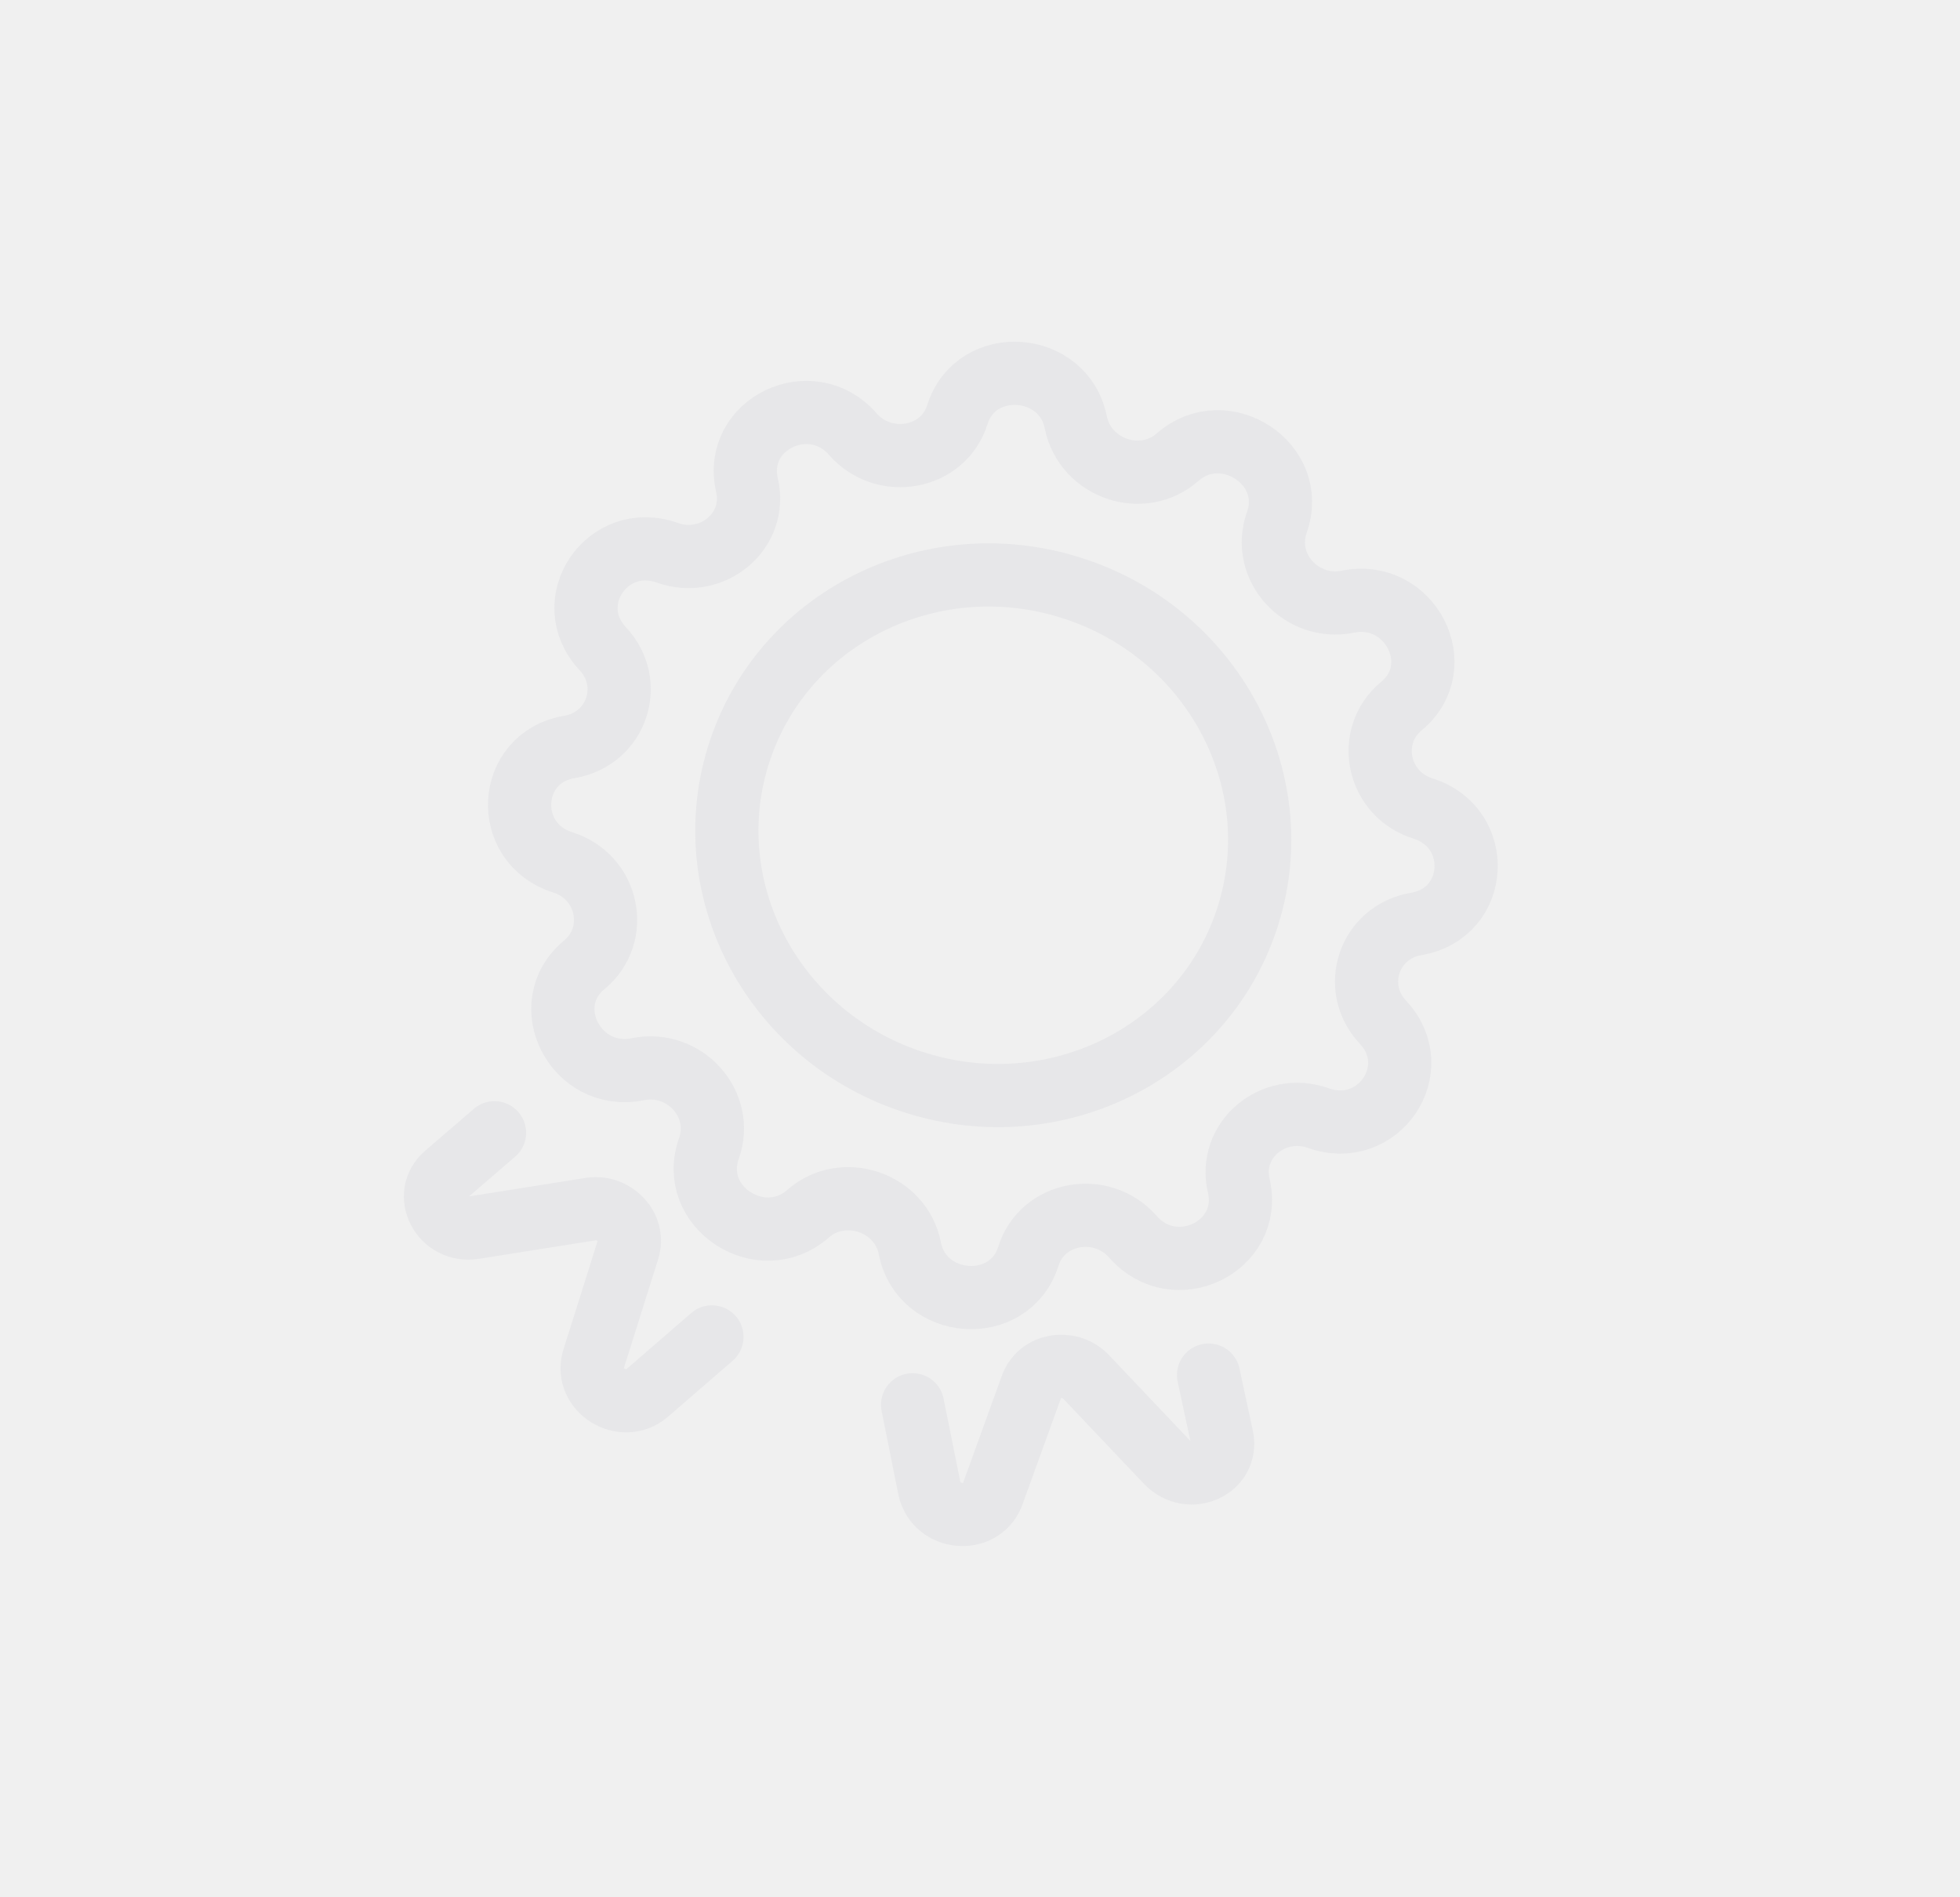
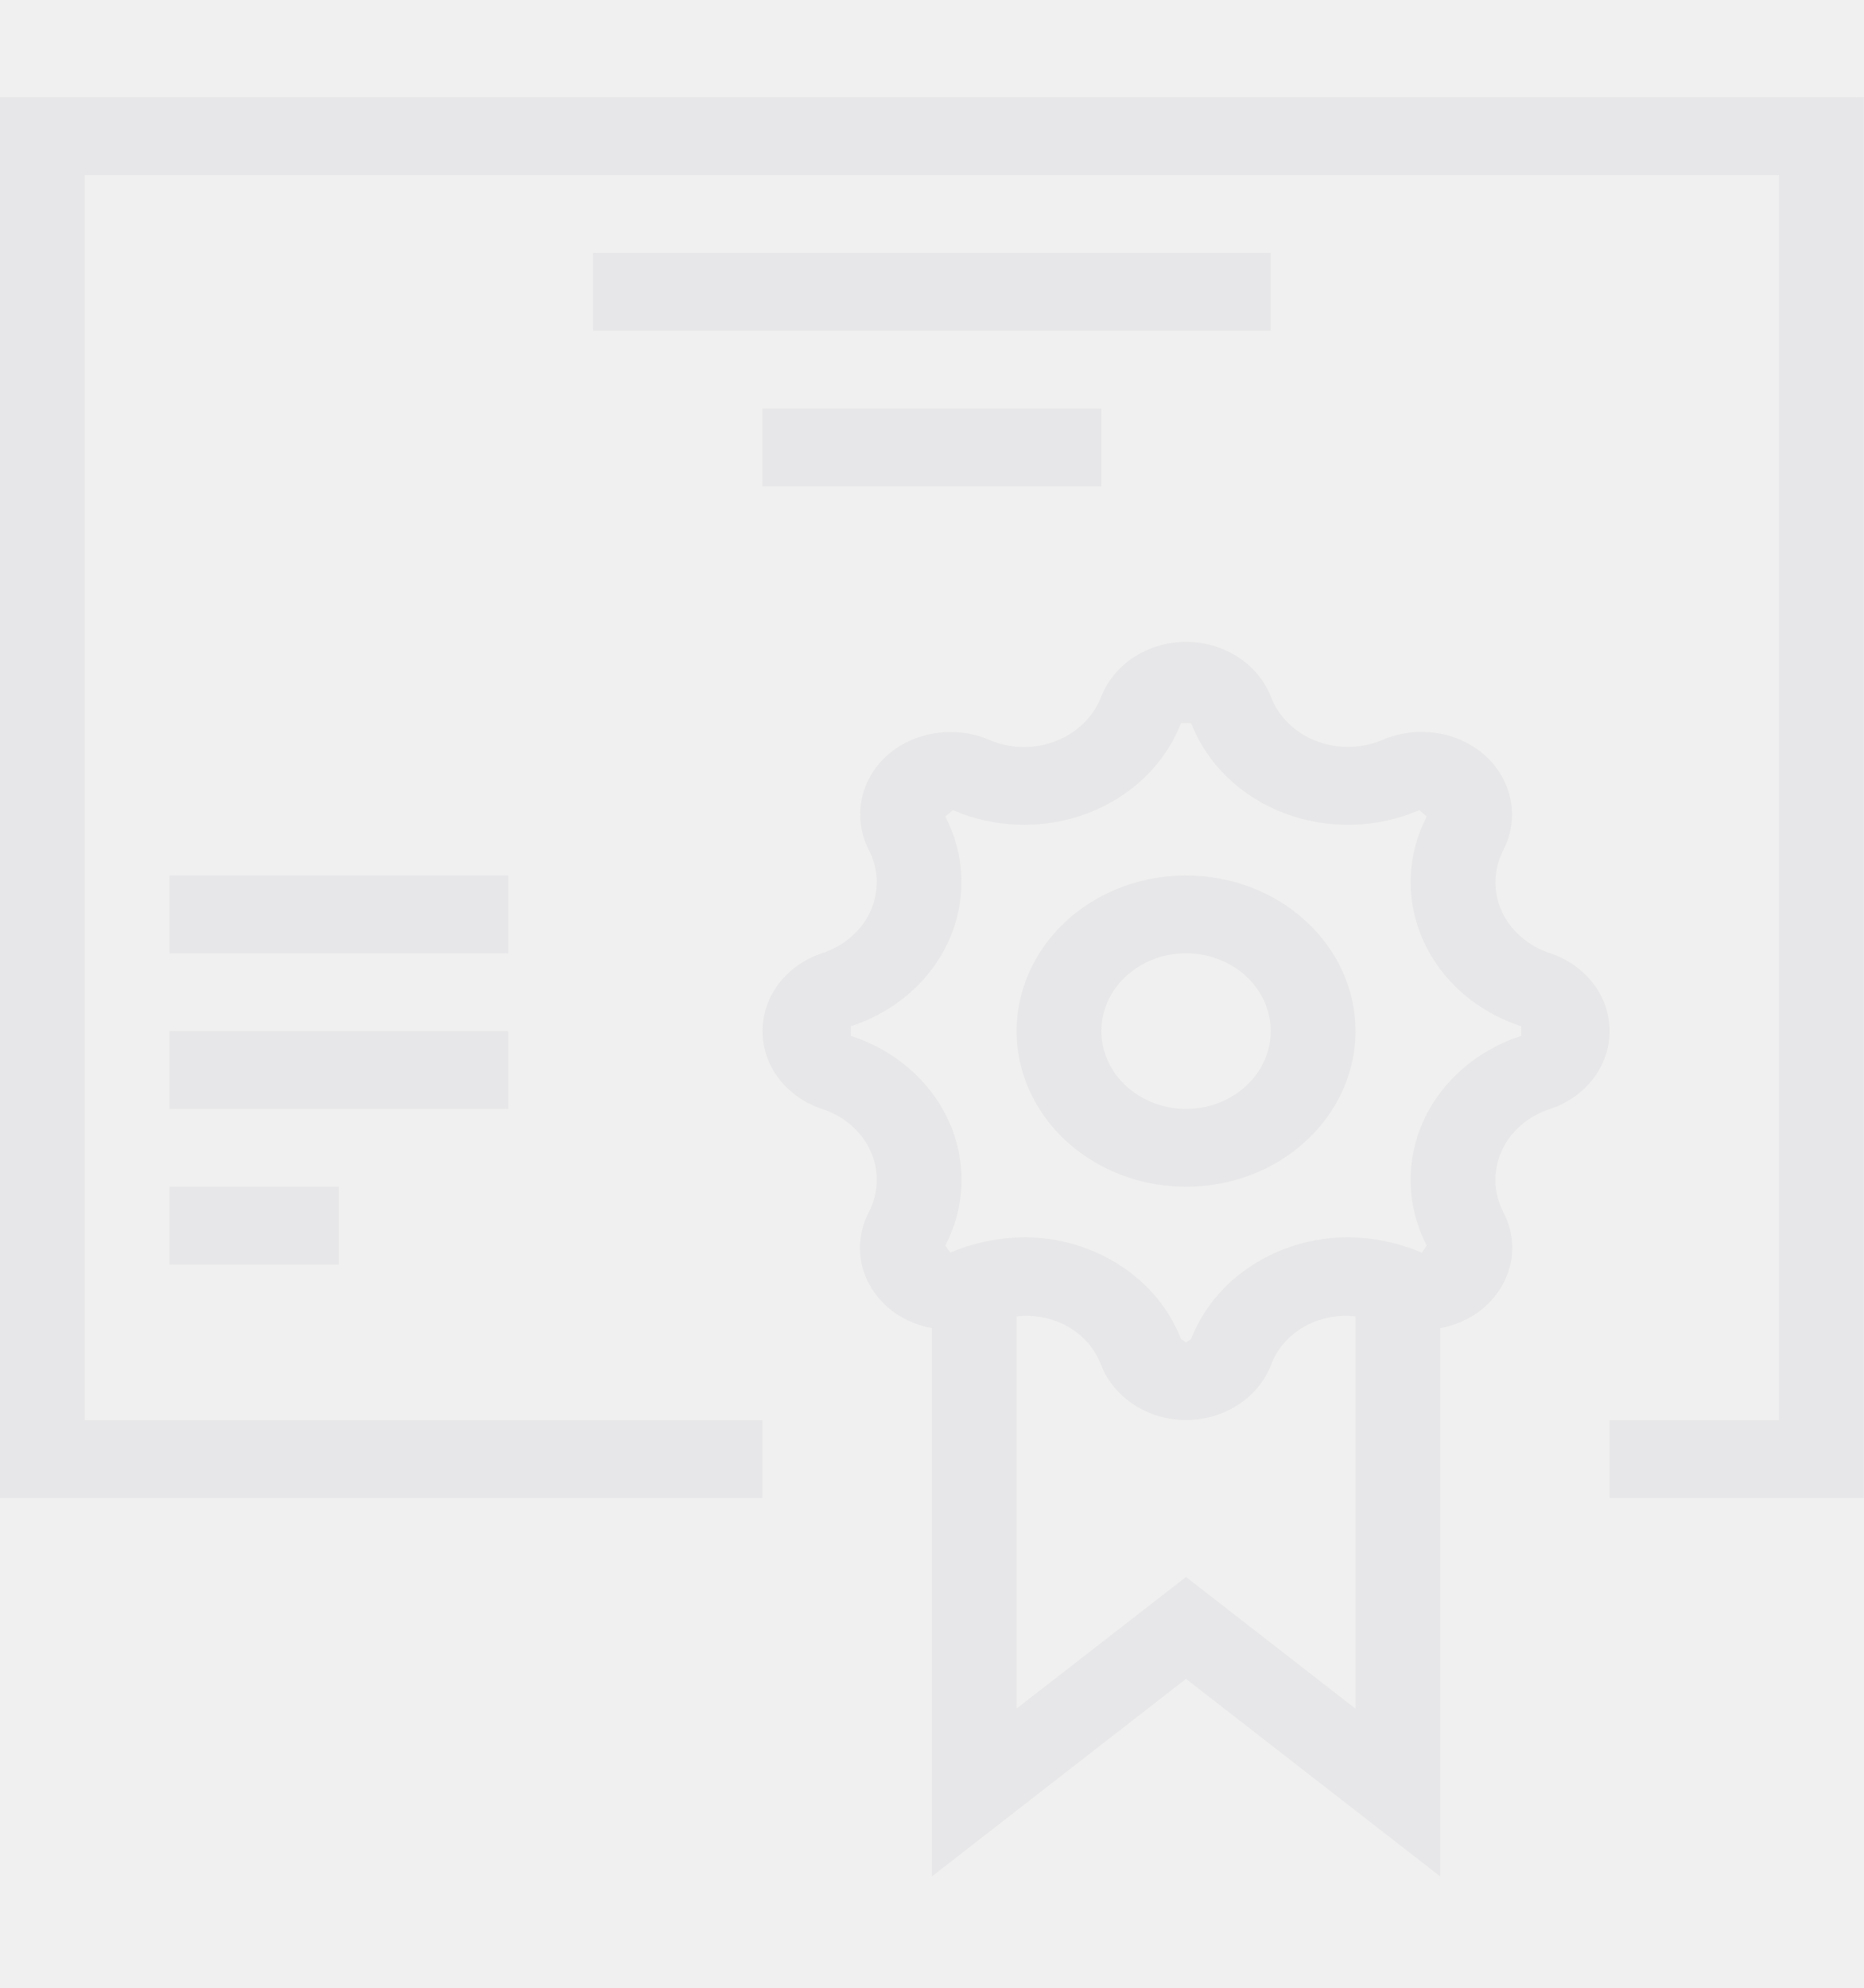
- <svg xmlns="http://www.w3.org/2000/svg" width="31" height="30" viewBox="0 0 31 30" fill="none">
-   <g clip-path="url(#clip0_265_1619)">
-     <path d="M14.394 17.1C16.604 17.848 18.985 16.714 19.712 14.567C20.438 12.42 19.236 10.073 17.025 9.325C14.815 8.577 12.434 9.711 11.708 11.858C10.981 14.005 12.184 16.352 14.394 17.1Z" stroke="#E7E7E9" stroke-miterlimit="10" stroke-linecap="round" stroke-linejoin="round" />
-     <path d="M18.626 7.231C19.369 6.581 20.527 7.341 20.194 8.265C19.946 8.967 20.581 9.666 21.318 9.518C22.299 9.317 22.931 10.539 22.163 11.171C21.592 11.647 21.784 12.565 22.508 12.79C23.47 13.096 23.393 14.447 22.402 14.615C21.653 14.74 21.355 15.618 21.875 16.172C22.56 16.908 21.801 18.027 20.85 17.686C20.136 17.435 19.419 18.035 19.594 18.763C19.81 19.728 18.575 20.318 17.918 19.563C17.422 18.998 16.484 19.165 16.264 19.875C15.967 20.812 14.577 20.71 14.39 19.745C14.247 19.018 13.336 18.71 12.78 19.2C12.037 19.85 10.88 19.09 11.213 18.166C11.461 17.464 10.826 16.765 10.089 16.913C9.108 17.114 8.476 15.892 9.244 15.26C9.815 14.784 9.623 13.867 8.899 13.641C7.937 13.335 8.014 11.984 9.005 11.816C9.754 11.691 10.052 10.813 9.531 10.259C8.847 9.523 9.606 8.404 10.557 8.745C11.271 8.996 11.987 8.396 11.813 7.668C11.597 6.703 12.832 6.113 13.489 6.868C13.985 7.433 14.923 7.266 15.143 6.556C15.44 5.619 16.83 5.721 17.016 6.686C17.169 7.416 18.071 7.721 18.626 7.231Z" stroke="#E7E7E9" stroke-miterlimit="10" stroke-linecap="round" stroke-linejoin="round" />
-     <path d="M7.821 17.919L7.053 18.58C6.679 18.899 6.989 19.498 7.498 19.419L9.35 19.125C9.725 19.077 10.041 19.417 9.933 19.768L9.384 21.511C9.252 21.99 9.846 22.356 10.23 22.04L11.26 21.148" stroke="#E7E7E9" stroke-miterlimit="10" stroke-linecap="round" stroke-linejoin="round" />
-     <path d="M19.115 21.752L19.326 22.734C19.43 23.215 18.82 23.503 18.455 23.128L17.17 21.772C16.901 21.506 16.444 21.584 16.317 21.929L15.695 23.647C15.508 24.108 14.814 24.037 14.701 23.553L14.434 22.222" stroke="#E7E7E9" stroke-miterlimit="10" stroke-linecap="round" stroke-linejoin="round" />
-   </g>
-   <defs>
-     <clipPath id="clip0_265_1619">
-       <rect width="24.282" height="22.953" fill="white" transform="translate(7.35913) rotate(18.7)" />
-     </clipPath>
-   </defs>
+ <svg xmlns="http://www.w3.org/2000/svg" width="15" height="16" viewBox="0 0 15 16" fill="none">
+   <path d="M15 0.782V12.056H12.954V11.43H14.318V1.409H0.682V11.43H6.136V12.056H0V0.782H15ZM10.227 2.035H4.773V2.661H10.227V2.035ZM8.864 3.914V3.288H6.136V3.914H8.864ZM4.091 7.046H1.364V7.672H4.091V7.046ZM4.091 8.298H1.364V8.925H4.091V8.298ZM1.364 10.178H2.727V9.551H1.364V10.178ZM10.909 8.298C10.909 8.546 10.829 8.788 10.679 8.994C10.529 9.2 10.316 9.361 10.067 9.456C9.818 9.551 9.544 9.575 9.279 9.527C9.015 9.479 8.772 9.359 8.581 9.184C8.391 9.009 8.261 8.786 8.208 8.543C8.155 8.3 8.182 8.048 8.286 7.819C8.389 7.59 8.564 7.394 8.788 7.257C9.012 7.119 9.276 7.046 9.545 7.046C9.907 7.046 10.254 7.178 10.509 7.413C10.765 7.648 10.909 7.966 10.909 8.298ZM10.227 8.298C10.227 8.175 10.187 8.053 10.112 7.95C10.037 7.847 9.931 7.767 9.806 7.72C9.682 7.672 9.545 7.66 9.412 7.684C9.28 7.708 9.159 7.768 9.063 7.856C8.968 7.943 8.903 8.055 8.877 8.176C8.85 8.298 8.864 8.424 8.916 8.538C8.967 8.653 9.055 8.75 9.167 8.819C9.279 8.888 9.411 8.925 9.545 8.925C9.726 8.925 9.9 8.859 10.027 8.741C10.155 8.624 10.227 8.464 10.227 8.298ZM10.229 5.609C10.259 5.689 10.308 5.762 10.371 5.823C10.434 5.884 10.511 5.933 10.595 5.965C10.68 5.997 10.771 6.013 10.863 6.011C10.955 6.009 11.046 5.99 11.129 5.954C11.264 5.896 11.416 5.877 11.564 5.9C11.712 5.923 11.849 5.987 11.956 6.084C12.062 6.181 12.132 6.306 12.158 6.442C12.184 6.577 12.163 6.717 12.099 6.842C12.059 6.918 12.038 7.001 12.036 7.086C12.033 7.17 12.05 7.254 12.085 7.332C12.12 7.41 12.173 7.481 12.24 7.539C12.306 7.598 12.386 7.642 12.473 7.671C12.613 7.717 12.735 7.802 12.822 7.915C12.908 8.027 12.954 8.161 12.954 8.298C12.954 8.436 12.908 8.57 12.822 8.682C12.735 8.795 12.613 8.88 12.473 8.926C12.386 8.954 12.306 8.999 12.24 9.057C12.173 9.115 12.12 9.186 12.085 9.264C12.05 9.342 12.033 9.426 12.035 9.511C12.037 9.595 12.059 9.678 12.098 9.755C12.146 9.845 12.171 9.945 12.171 10.046C12.17 10.147 12.144 10.246 12.095 10.336C12.046 10.427 11.975 10.505 11.888 10.567C11.8 10.628 11.699 10.669 11.591 10.689V15.102L9.545 13.512L7.5 15.102V10.689C7.392 10.669 7.291 10.628 7.203 10.567C7.116 10.506 7.045 10.427 6.996 10.337C6.947 10.247 6.921 10.147 6.921 10.046C6.92 9.946 6.945 9.846 6.993 9.755C7.032 9.679 7.054 9.596 7.056 9.511C7.059 9.426 7.042 9.342 7.006 9.264C6.971 9.186 6.918 9.116 6.851 9.057C6.785 8.999 6.705 8.954 6.618 8.926C6.478 8.88 6.356 8.795 6.269 8.682C6.183 8.57 6.137 8.436 6.137 8.298C6.137 8.161 6.183 8.027 6.269 7.915C6.356 7.802 6.478 7.717 6.618 7.671C6.705 7.642 6.785 7.598 6.851 7.539C6.918 7.481 6.971 7.411 7.006 7.333C7.041 7.254 7.058 7.17 7.056 7.086C7.054 7.001 7.032 6.918 6.993 6.842C6.929 6.717 6.908 6.578 6.933 6.442C6.959 6.306 7.029 6.181 7.135 6.084C7.242 5.987 7.379 5.924 7.526 5.901C7.674 5.878 7.826 5.896 7.962 5.955C8.045 5.991 8.135 6.01 8.227 6.012C8.319 6.014 8.41 5.998 8.495 5.965C8.58 5.933 8.656 5.884 8.719 5.823C8.782 5.762 8.831 5.689 8.862 5.609C8.912 5.48 9.004 5.368 9.127 5.288C9.249 5.209 9.395 5.166 9.545 5.166C9.695 5.166 9.841 5.209 9.963 5.288C10.086 5.368 10.178 5.48 10.229 5.609ZM10.909 13.752V10.595C10.764 10.578 10.617 10.608 10.493 10.679C10.369 10.751 10.275 10.859 10.229 10.987C10.178 11.116 10.086 11.228 9.963 11.307C9.841 11.386 9.695 11.429 9.545 11.429C9.396 11.429 9.25 11.386 9.128 11.307C9.005 11.228 8.913 11.116 8.862 10.987C8.815 10.859 8.722 10.751 8.598 10.679C8.474 10.608 8.327 10.578 8.182 10.595V13.751L9.545 12.692L10.909 13.752ZM9.586 10.777C9.679 10.538 9.85 10.33 10.077 10.184C10.303 10.037 10.573 9.958 10.85 9.958C11.055 9.96 11.257 10.002 11.443 10.082L11.482 10.025C11.402 9.869 11.358 9.7 11.353 9.528C11.348 9.355 11.383 9.184 11.454 9.025C11.526 8.866 11.633 8.723 11.769 8.604C11.905 8.485 12.067 8.394 12.243 8.337V8.26C12.067 8.202 11.905 8.111 11.77 7.993C11.634 7.874 11.527 7.73 11.455 7.571C11.383 7.412 11.349 7.241 11.353 7.069C11.358 6.897 11.402 6.728 11.482 6.572L11.423 6.52C11.254 6.593 11.07 6.634 10.882 6.638C10.695 6.642 10.509 6.611 10.336 6.545C10.162 6.479 10.006 6.38 9.877 6.255C9.748 6.13 9.649 5.982 9.586 5.82H9.505C9.442 5.982 9.343 6.13 9.214 6.255C9.085 6.38 8.928 6.479 8.755 6.545C8.582 6.611 8.396 6.642 8.209 6.638C8.021 6.634 7.837 6.593 7.668 6.52L7.608 6.572C7.689 6.728 7.733 6.897 7.737 7.069C7.742 7.241 7.708 7.412 7.636 7.571C7.564 7.73 7.457 7.874 7.321 7.993C7.185 8.111 7.024 8.202 6.848 8.26V8.337C7.024 8.394 7.186 8.485 7.322 8.604C7.458 8.723 7.565 8.866 7.637 9.025C7.708 9.184 7.743 9.355 7.738 9.528C7.733 9.7 7.689 9.869 7.608 10.025L7.648 10.081C7.834 10.002 8.036 9.96 8.241 9.958C8.518 9.958 8.788 10.037 9.014 10.184C9.241 10.33 9.412 10.538 9.505 10.777L9.545 10.804L9.586 10.777Z" fill="#E7E7E9" />
</svg>
